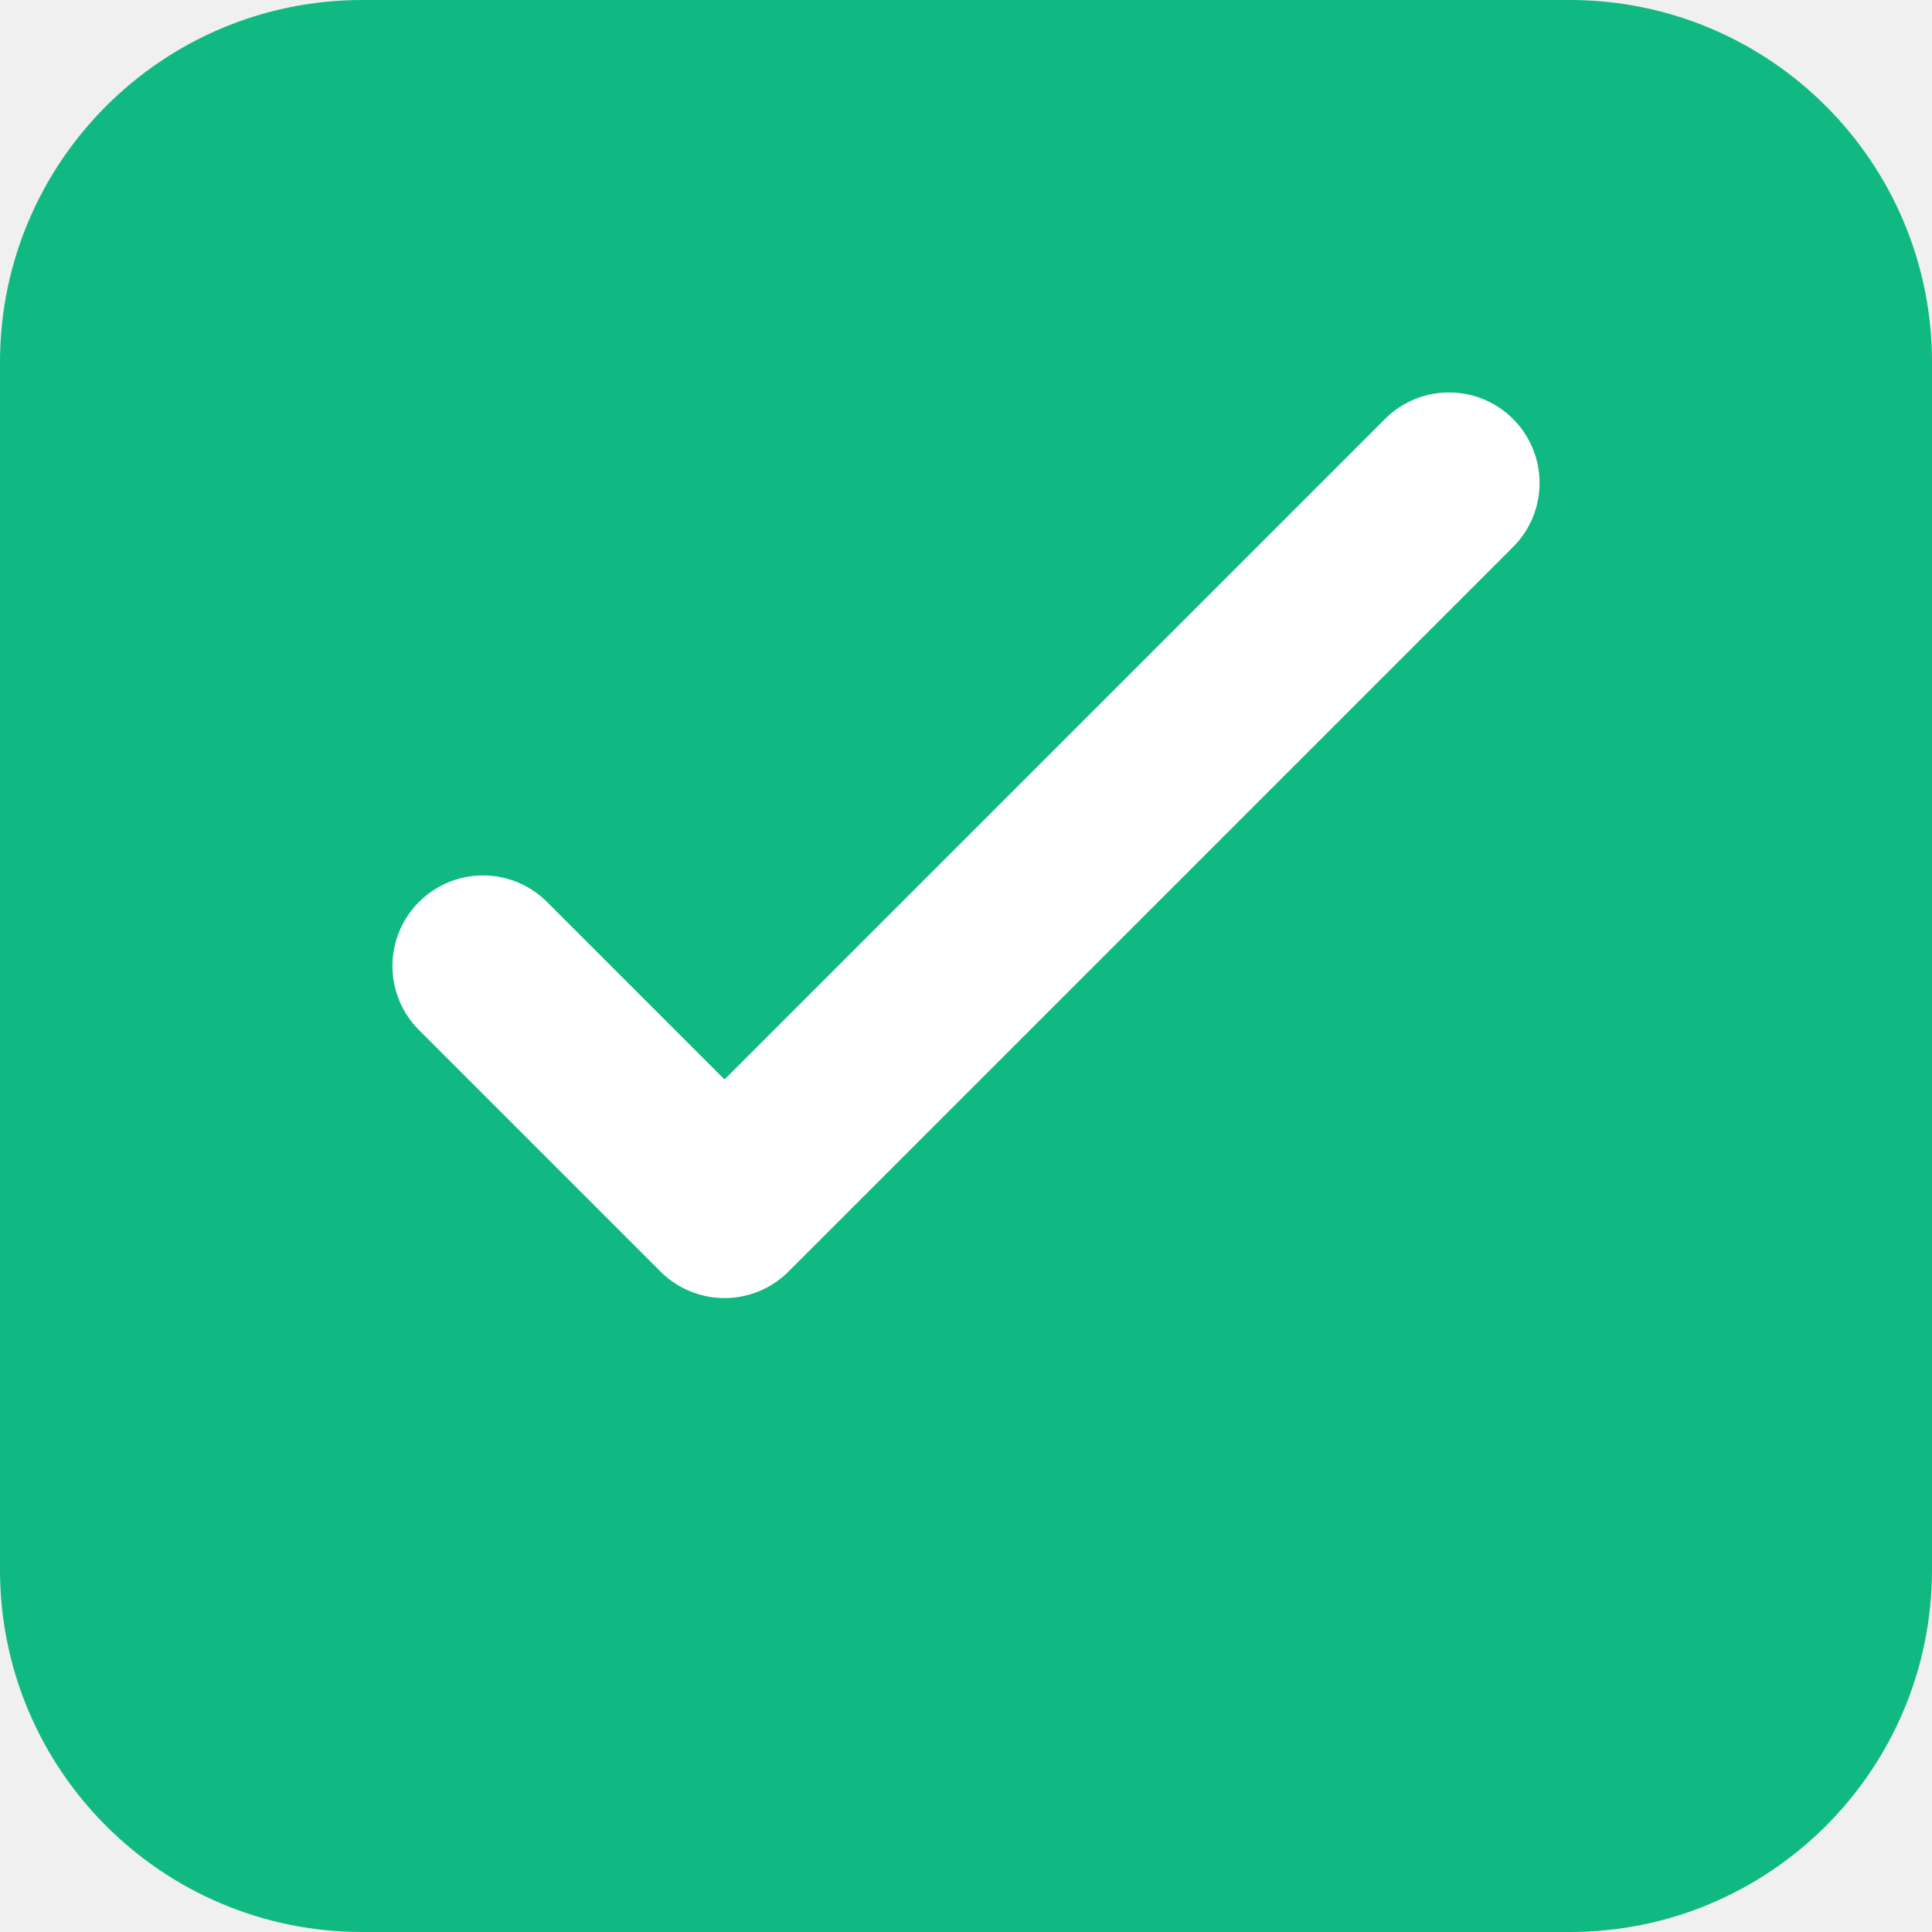
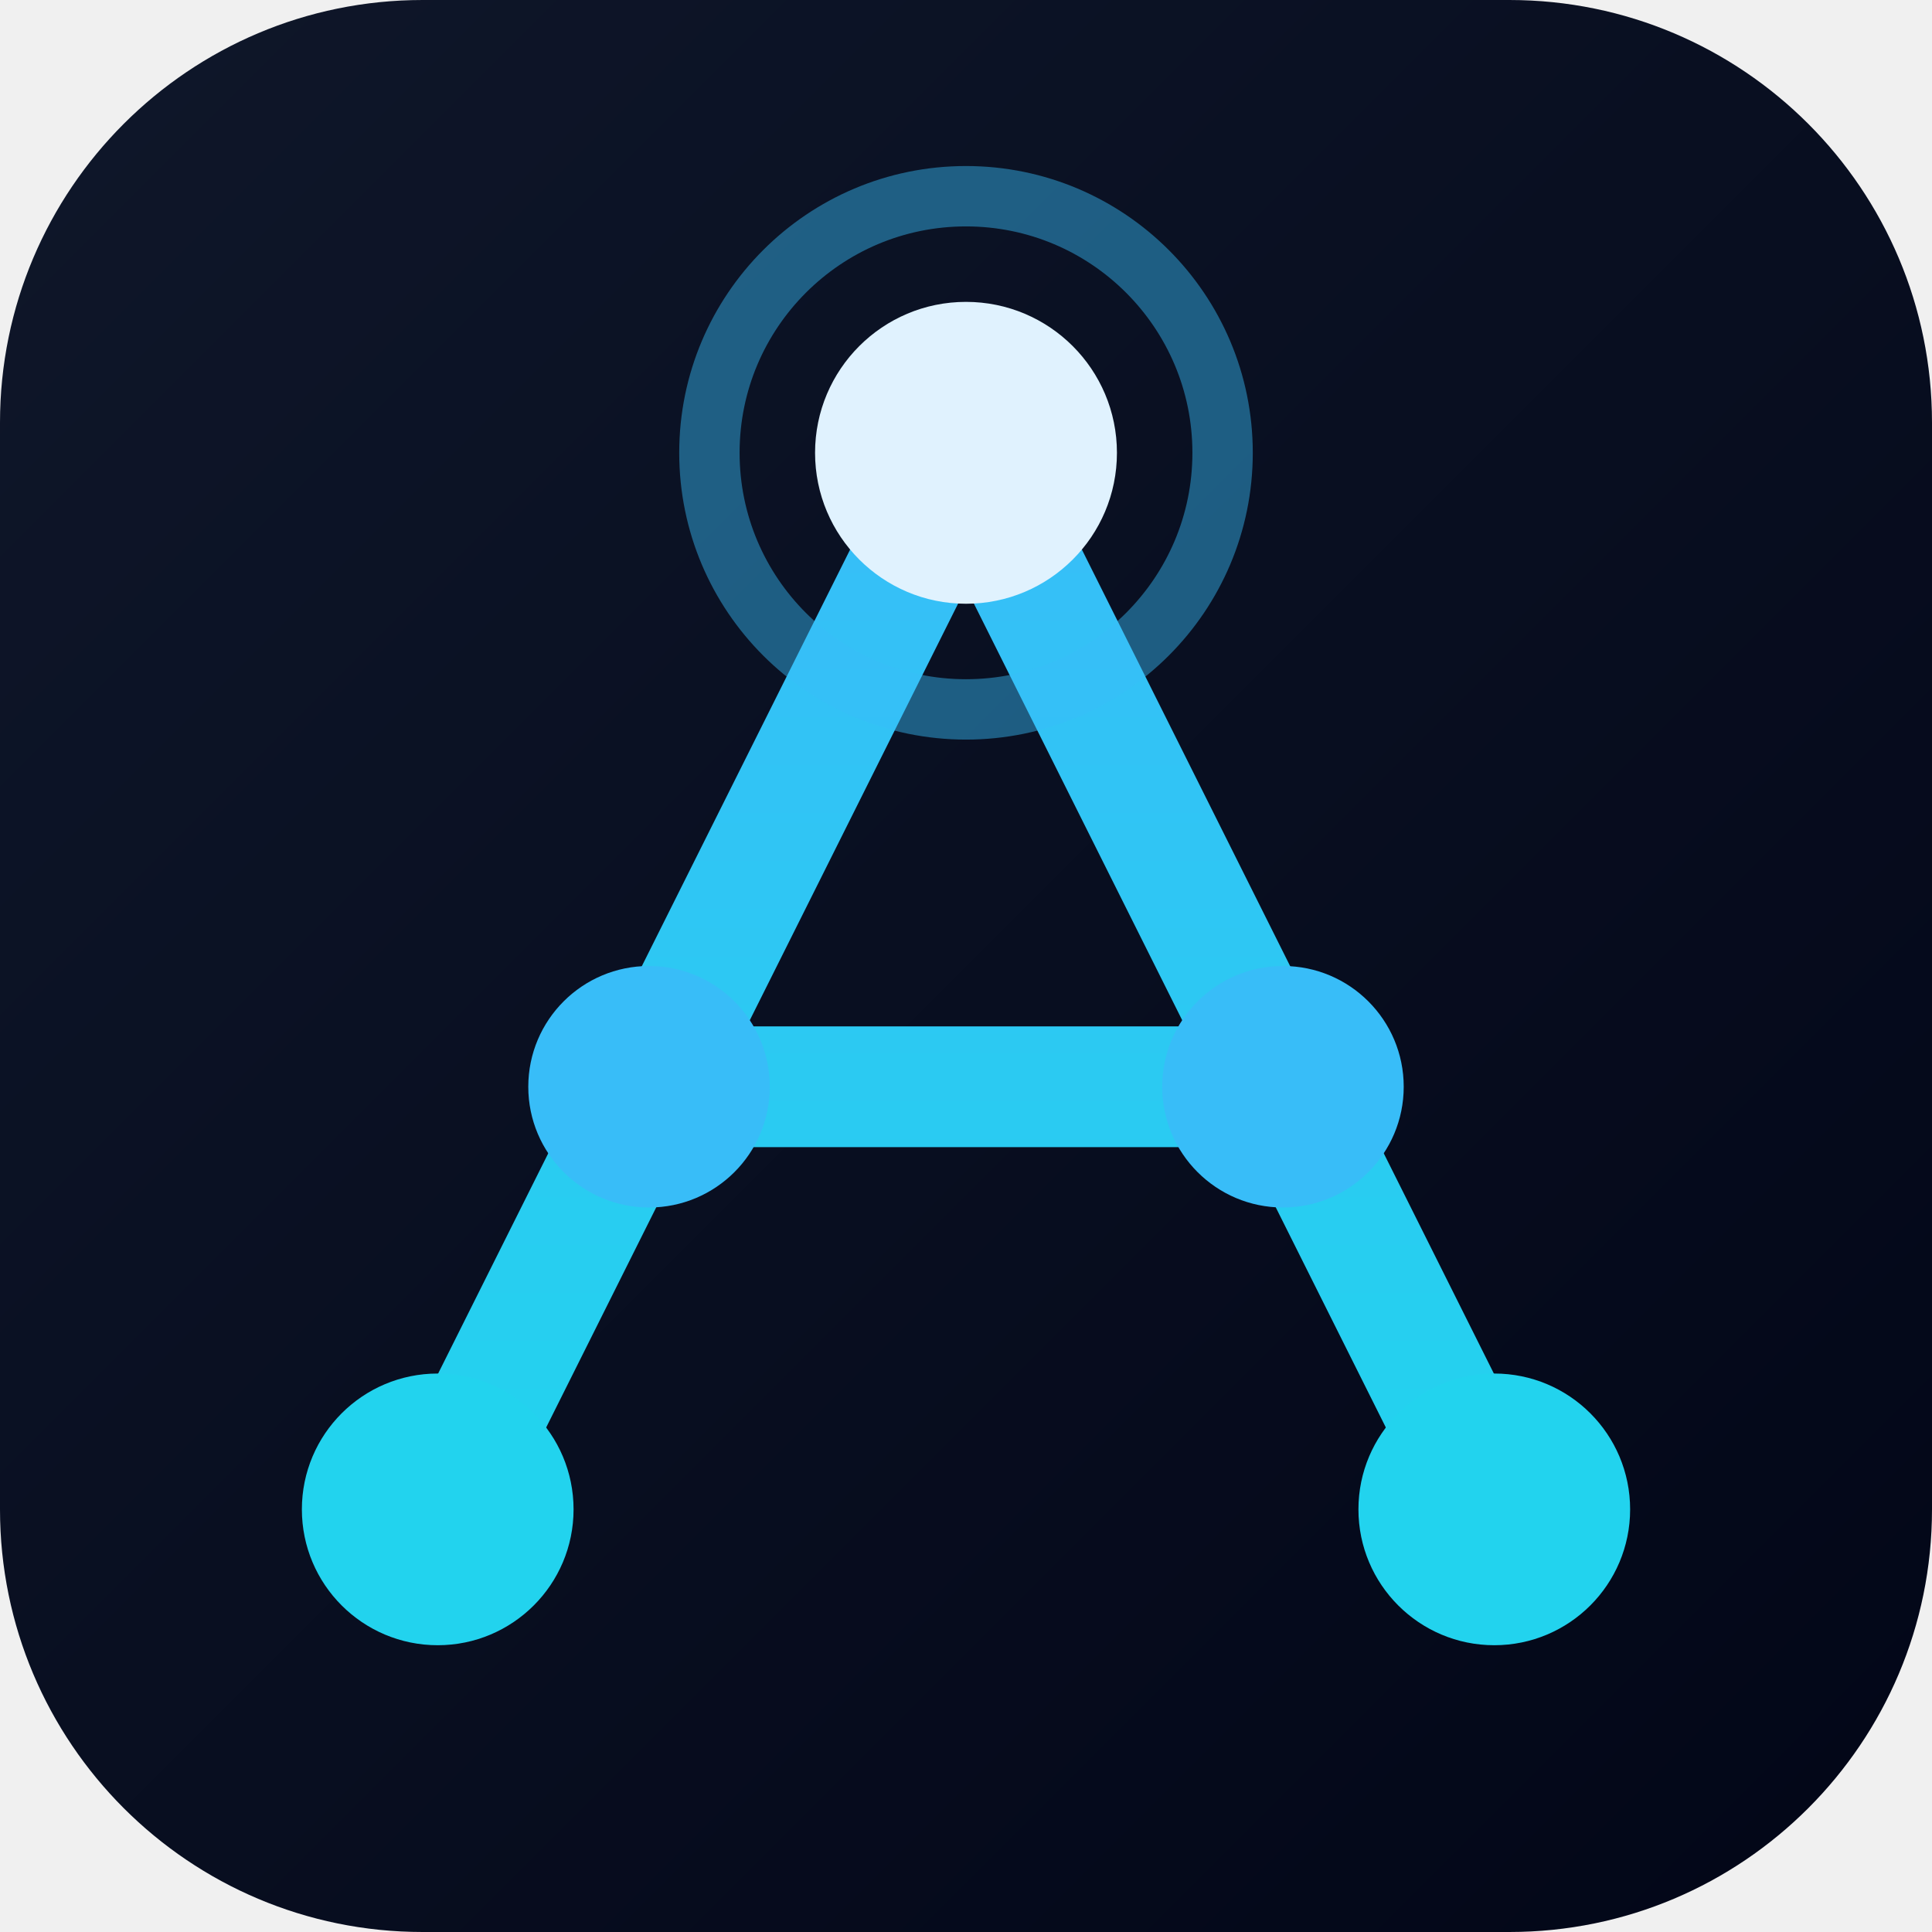
- <svg xmlns="http://www.w3.org/2000/svg" viewBox="0 0 32 32">
-   <rect width="32" height="32" rx="6" fill="#10b981" />
-   <path d="M8 16l4 4 12-12" stroke="white" stroke-width="3" stroke-linecap="round" stroke-linejoin="round" fill="none" />
+ <svg xmlns="http://www.w3.org/2000/svg" viewBox="0 0 64 64">
+   <defs>
+     <linearGradient id="artex-bg" x1="0" y1="0" x2="1" y2="1">
+       <stop offset="0" stop-color="#0f172a" />
+       <stop offset="1" stop-color="#020617" />
+     </linearGradient>
+     <linearGradient id="artex-edge" x1="0" y1="0" x2="0" y2="1">
+       <stop offset="0" stop-color="#38bdf8" />
+       <stop offset="1" stop-color="#22d3ee" />
+     </linearGradient>
+   </defs>
+   <rect width="64" height="64" rx="14" fill="url(#artex-bg)" />
+   <g fill="none" stroke="url(#artex-edge)" stroke-width="4" stroke-linecap="round">
+     <path d="M32 15 14.5 50M32 15 49.5 50M21.5 36h21" />
+   </g>
+   <circle cx="32" cy="15" r="8.5" fill="none" stroke="#38bdf8" stroke-width="2" opacity=".45" />
+   <circle cx="32" cy="15" r="5" fill="#e0f2fe" />
+   <circle cx="21.5" cy="36" r="4" fill="#38bdf8" />
+   <circle cx="42.5" cy="36" r="4" fill="#38bdf8" />
+   <circle cx="14.5" cy="50" r="4.5" fill="#22d3ee" />
+   <circle cx="49.5" cy="50" r="4.5" fill="#22d3ee" />
</svg>
